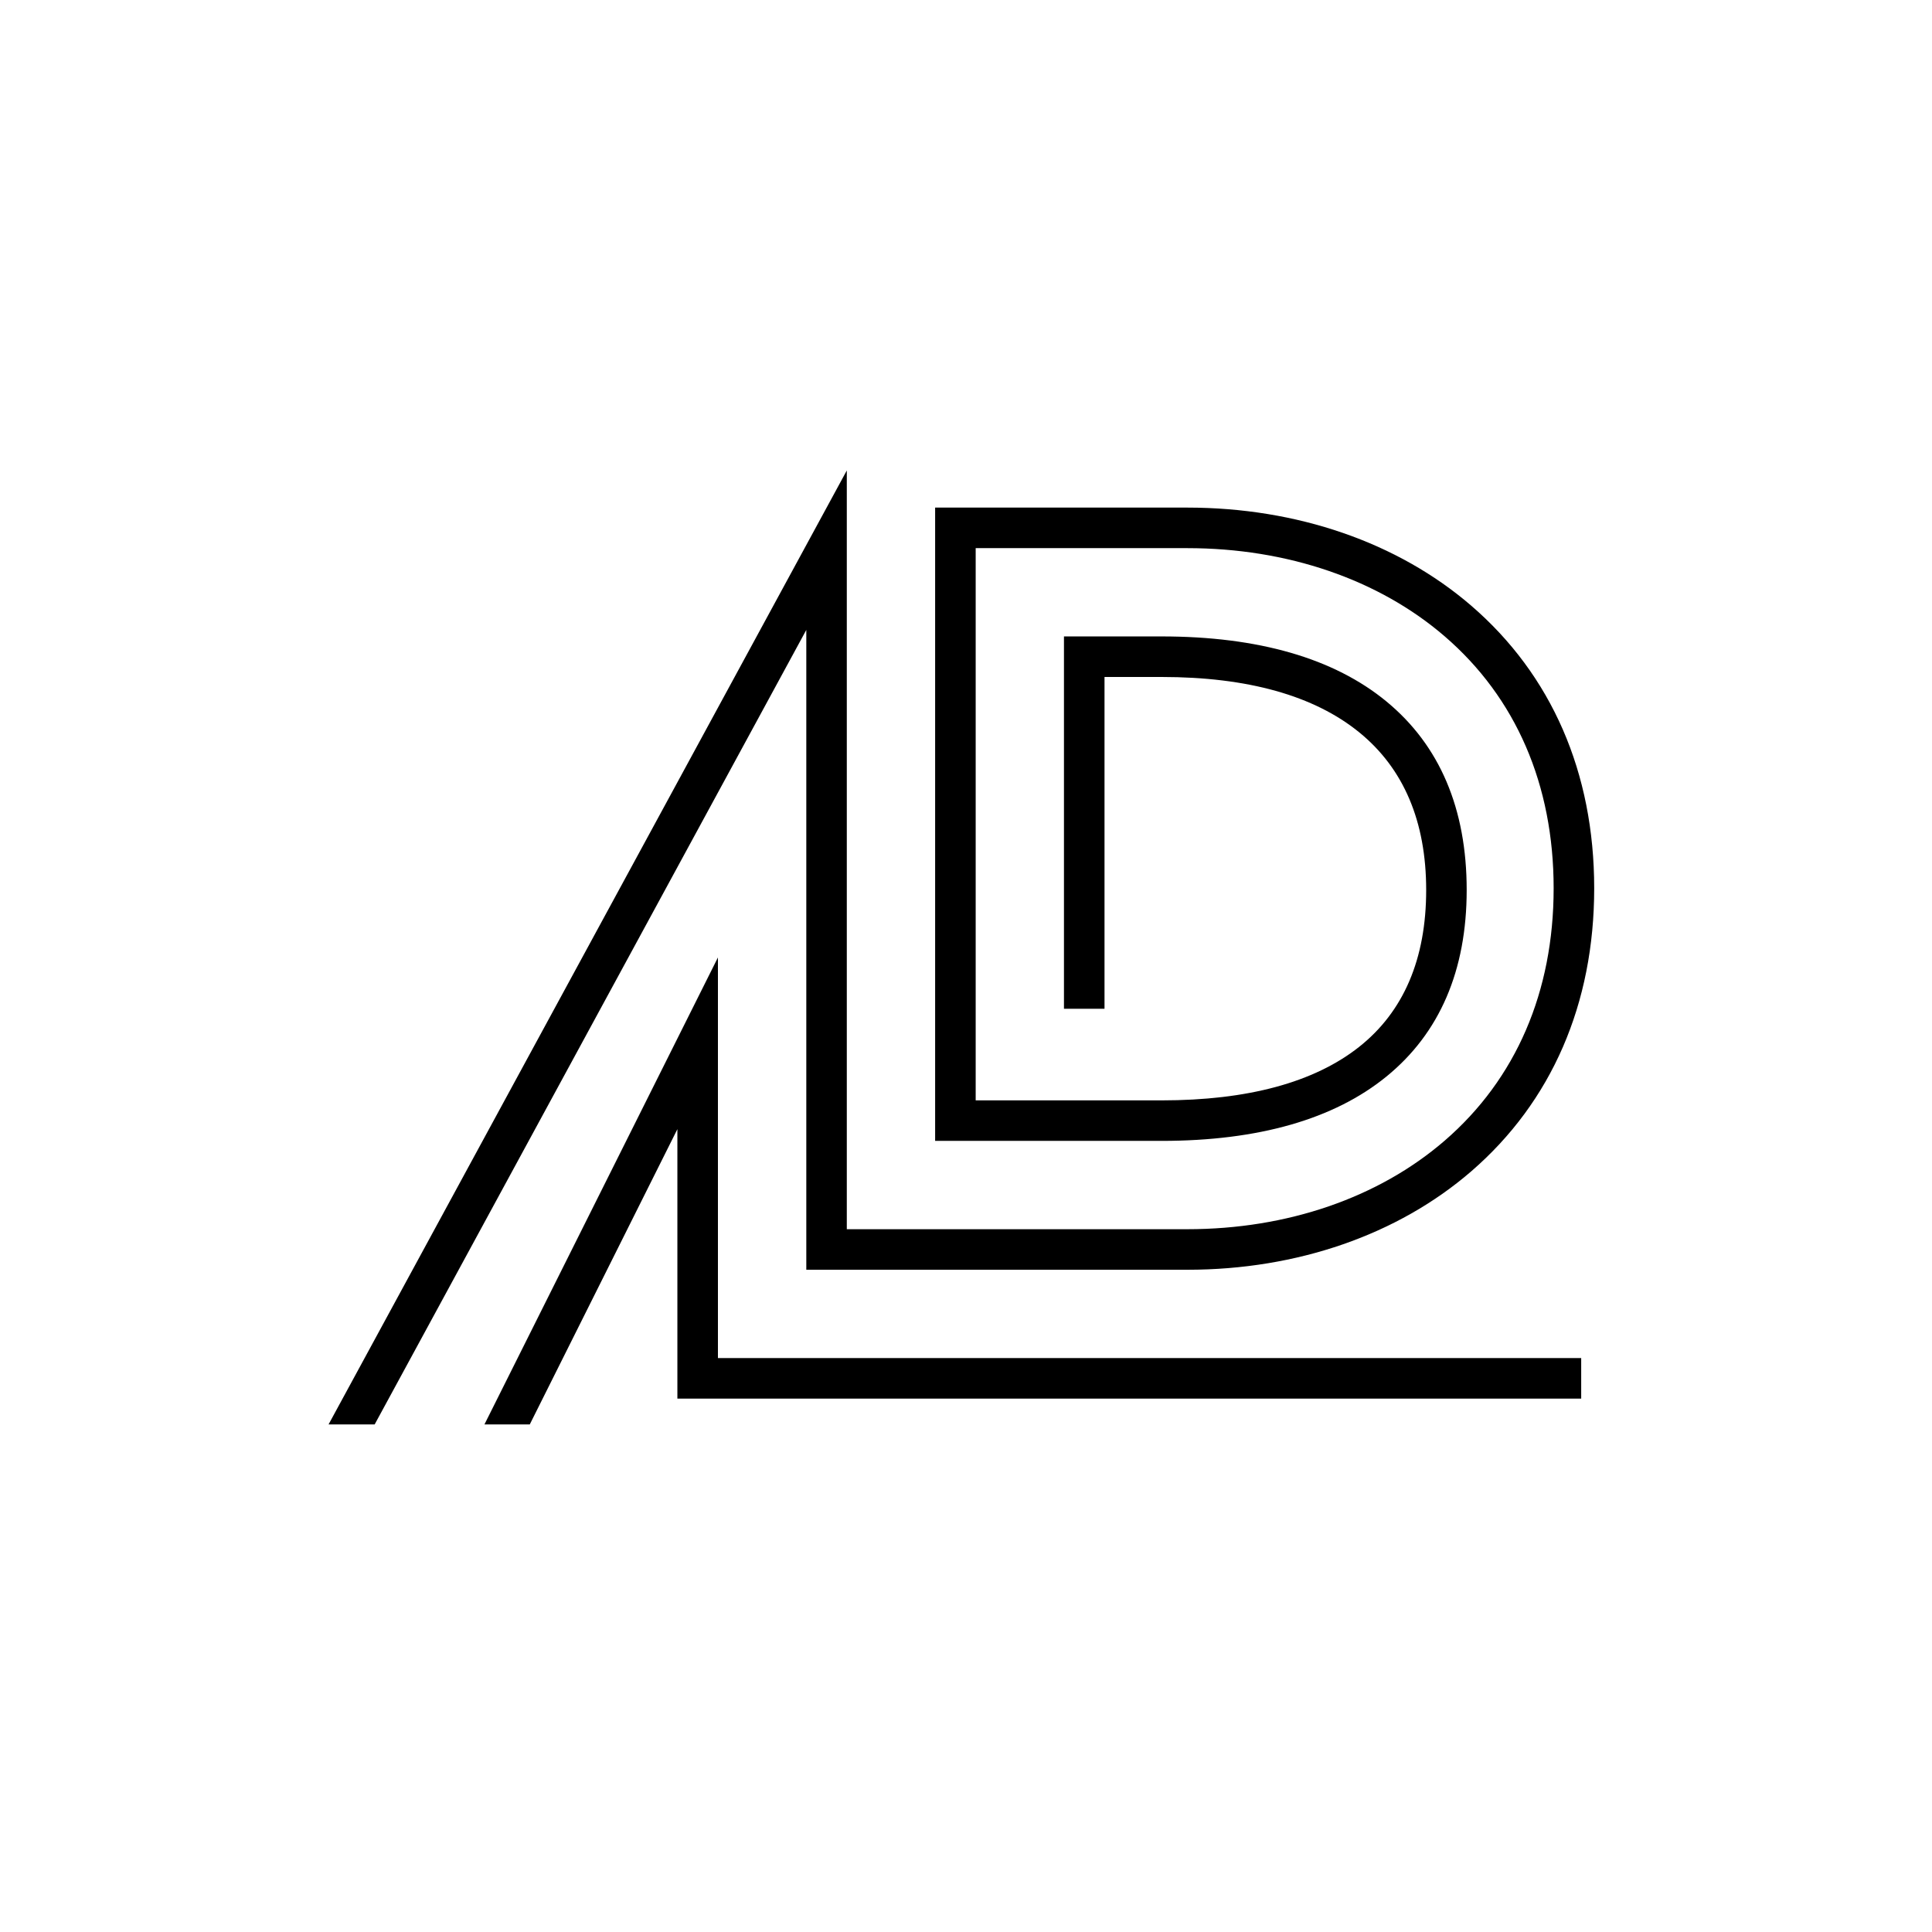
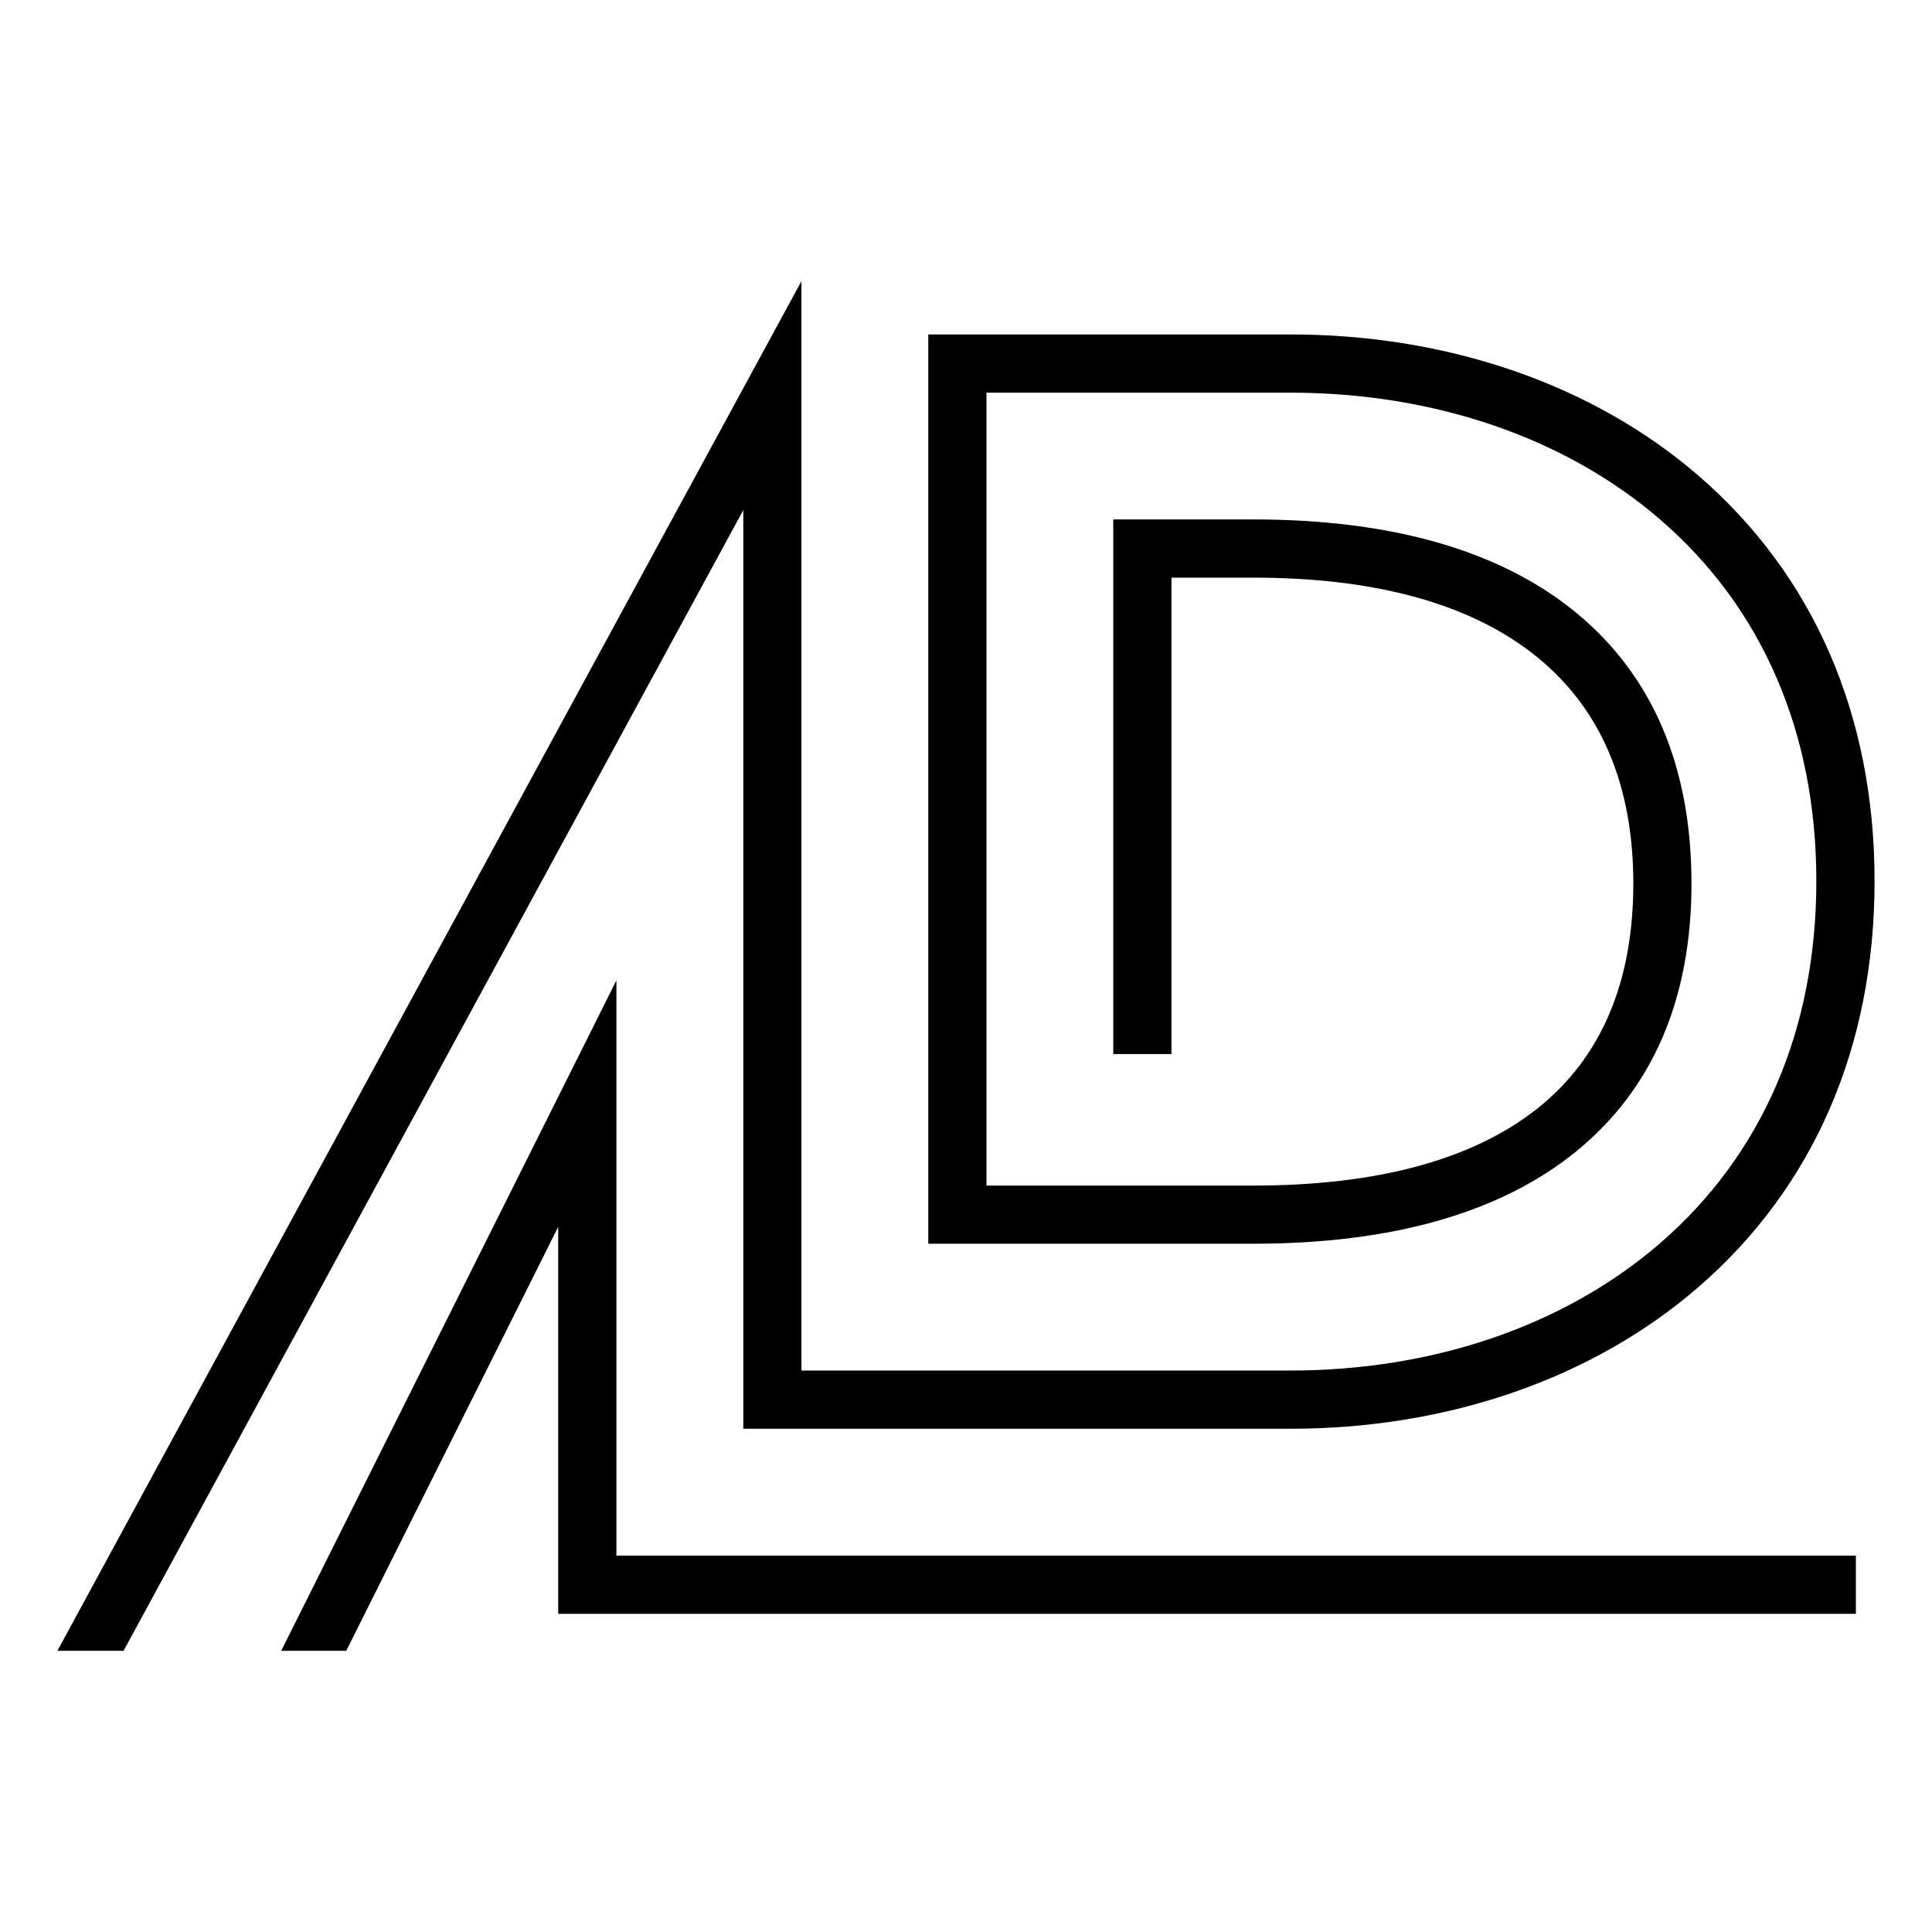
- <svg xmlns="http://www.w3.org/2000/svg" version="1.1" x="0px" y="0px" viewBox="0 0 425 425" style="enable-background:new 0 0 425 425;" xml:space="preserve">
+ <svg xmlns="http://www.w3.org/2000/svg" version="1.1" x="0px" y="0px" viewBox="63.49 60.42 296 296" style="enable-background:new 0 0 425 425;" xml:space="preserve">
  <g>
    <polygon points="116.54,313.34 106.57,313.34 157.93,210.62 157.93,298.75 347.83,298.75 347.83,307.67 149.01,307.67   149.01,248.39  " />
  </g>
  <g>
    <path d="M82.42,313.34H72.28l3.01-5.54l110.99-204.31l0,166.91h74.91c21.97,0,42.08-6.92,56.61-19.48   c15.68-13.55,23.97-32.75,23.97-55.52c0-22.75-8.29-41.92-23.98-55.43c-14.52-12.51-34.63-19.39-56.61-19.39h-46.55v121.48h40.89   c18.97,0,33.58-3.96,43.45-11.76c9.79-7.74,14.76-19.35,14.76-34.51c0-15.06-4.94-26.72-14.7-34.67   c-9.94-8.1-24.57-12.2-43.51-12.2h-12.55v72.99h-8.92v-81.91h21.47c21.29,0,37.94,4.81,49.47,14.31   c11.71,9.64,17.65,23.59,17.65,41.47c0,17.69-5.94,31.5-17.66,41.04c-11.53,9.39-28.17,14.15-49.46,14.15h-49.81V111.66h55.47   c24.12,0,46.29,7.65,62.43,21.55c17.72,15.26,27.08,36.76,27.08,62.19c0,25.44-9.36,46.97-27.05,62.27   c-16.15,13.96-38.33,21.65-62.44,21.65h-83.83l0-140.75L82.42,313.34z" />
  </g>
</svg>
